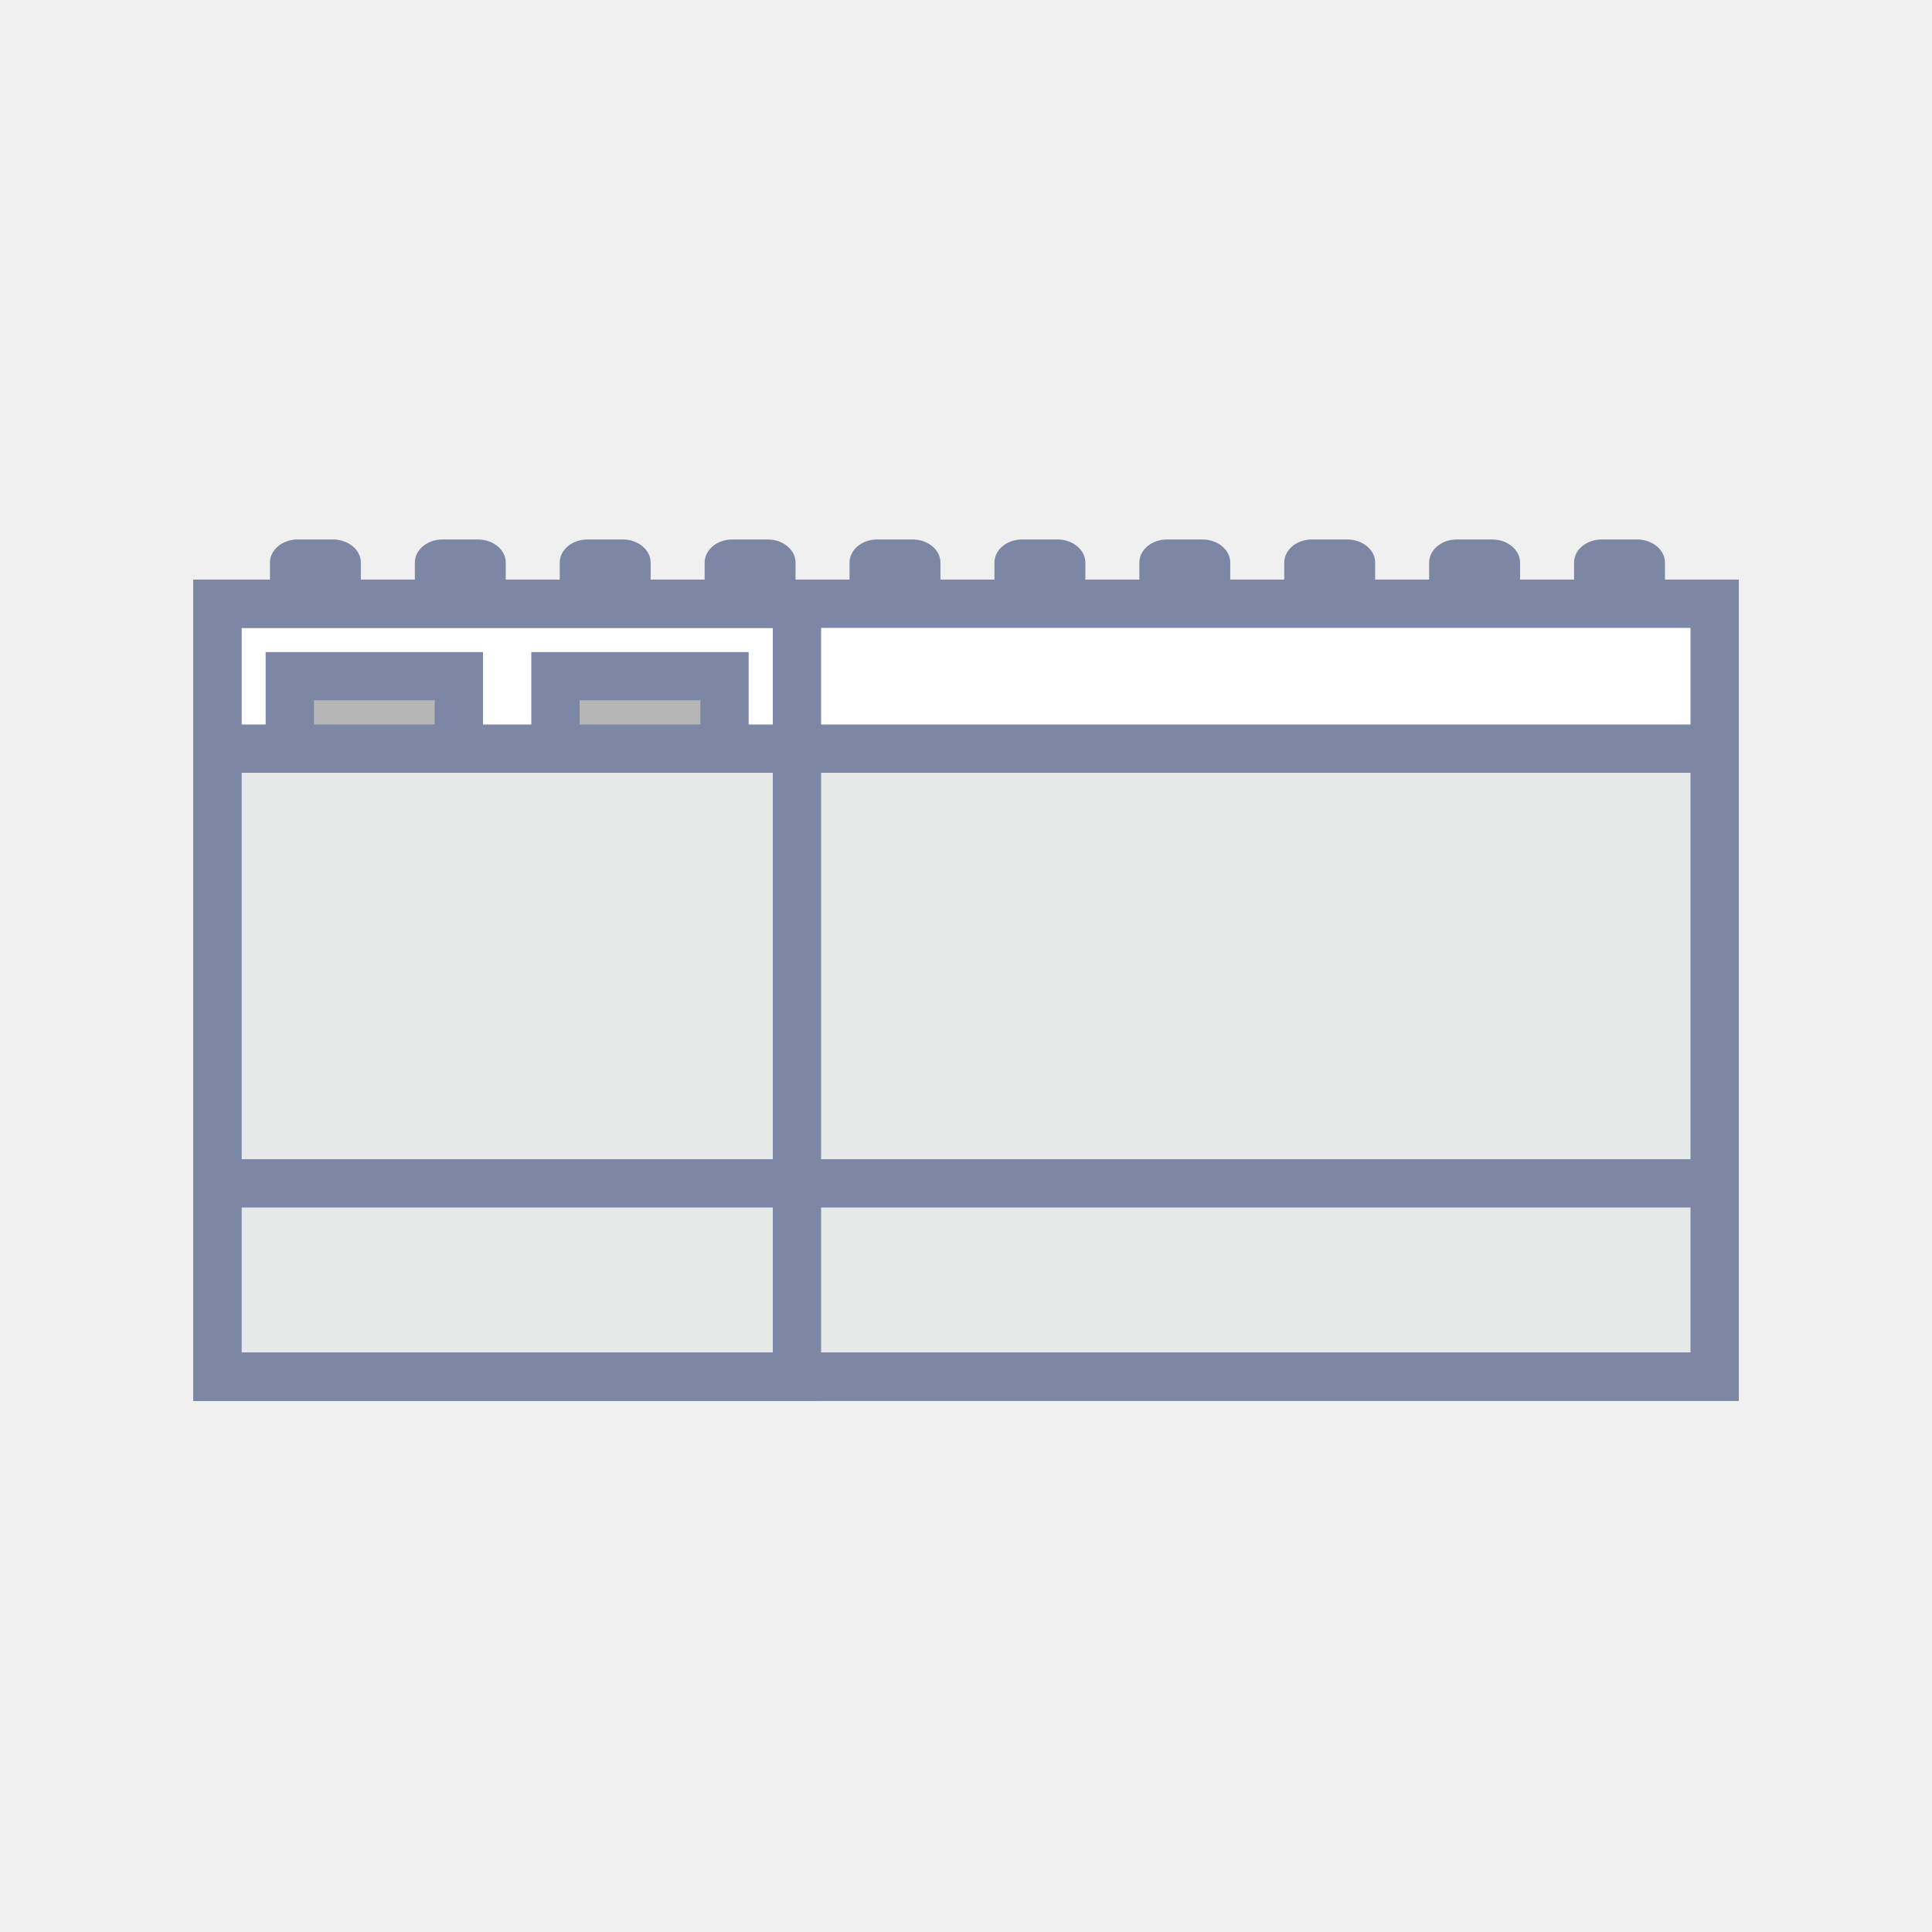
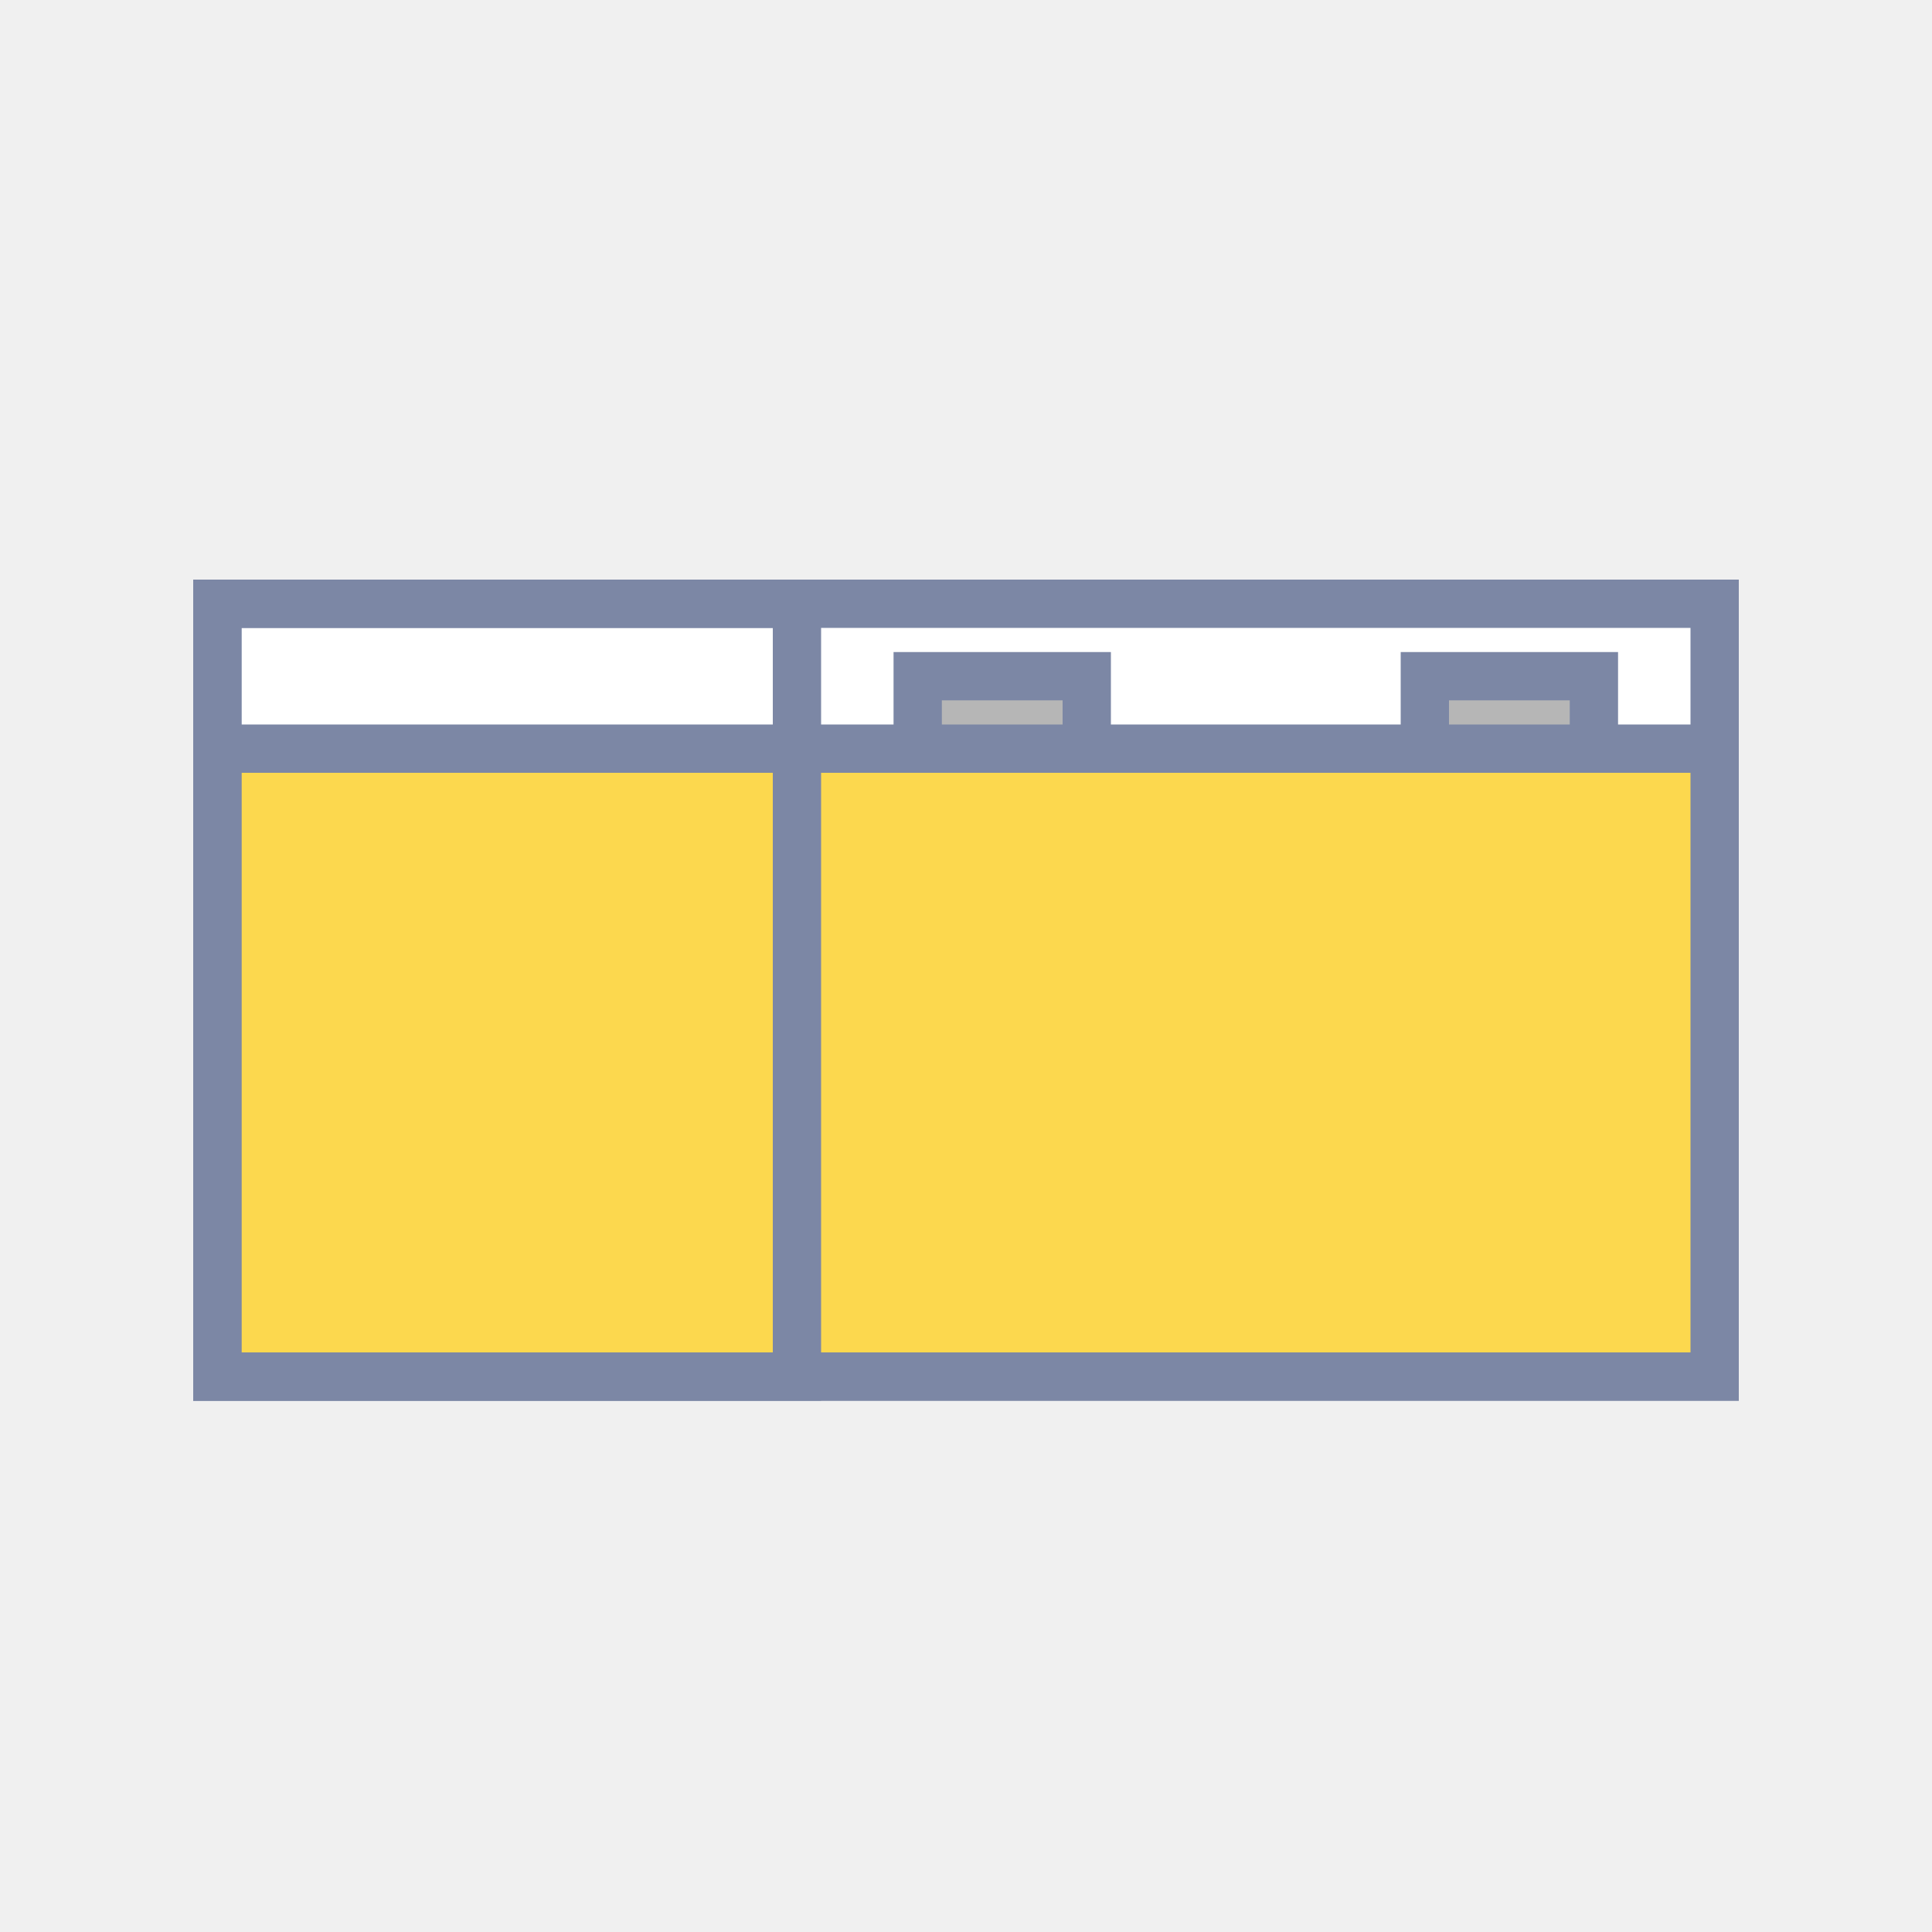
<svg xmlns="http://www.w3.org/2000/svg" width="40px" height="40px" viewBox="0 0 40 40" version="1.1">
-   <g id="poweredup-small" stroke="none" stroke-width="1" fill="none" fill-rule="evenodd">
+   <g id="spikeessential-small" stroke="none" stroke-width="1" fill="none" fill-rule="evenodd">
    <rect id="Rectangle" stroke="#7C87A5" fill="#FFFFFF" x="4.5" y="12.5" width="31" height="16" />
-     <rect id="Rectangle-Copy-2" stroke="#7C87A5" fill="#E7E8E8" x="4.5" y="15.5" width="31" height="13" />
-     <rect id="Rectangle-Copy-5" stroke="#7C87A5" fill="#E7E8E8" x="4.5" y="24.5" width="31" height="4" />
-     <rect id="Rectangle-Copy-3" stroke="#7C87A5" fill="#B6B6B6" transform="translate(7.75, 14.75) scale(1, -1) translate(-7.75, -14.75) " x="6" y="14" width="3.5" height="1.5" />
-     <rect id="Rectangle-Copy-4" stroke="#7C87A5" fill="#B6B6B6" transform="translate(13.25, 14.75) scale(1, -1) translate(-13.25, -14.75) " x="11.5" y="14" width="3.5" height="1.5" />
+     <rect id="Rectangle-Copy-2" stroke="#7C87A5" fill="#FCD84E" x="4.5" y="15.5" width="31" height="13" />
+     <rect id="Rectangle-Copy-3" stroke="#7C87A5" fill="#B6B6B6" transform="translate(20.75, 14.75) scale(1, -1) translate(-20.75, -14.75) " x="19" y="14" width="3.5" height="1.5" />
+     <rect id="Rectangle-Copy-4" stroke="#7C87A5" fill="#B6B6B6" transform="translate(31.25, 14.75) scale(1, -1) translate(-31.25, -14.75) " x="29.5" y="14" width="3.5" height="1.5" />
    <rect id="Rectangle-Copy" stroke="#7C87A5" x="4.5" y="12.5" width="12" height="16" />
-     <path d="M6.893,11.169 L6.163,11.169 C5.845,11.169 5.589,11.383 5.589,11.648 L5.589,12.728 L7.471,12.728 L7.471,11.648 C7.471,11.383 7.211,11.169 6.893,11.169" id="Fill-33" fill="#7C87A5" fill-rule="nonzero" />
-     <path d="M9.893,11.169 L9.163,11.169 C8.845,11.169 8.589,11.383 8.589,11.648 L8.589,12.728 L10.471,12.728 L10.471,11.648 C10.471,11.383 10.211,11.169 9.893,11.169" id="Fill-33-Copy" fill="#7C87A5" fill-rule="nonzero" />
-     <path d="M12.893,11.169 L12.163,11.169 C11.845,11.169 11.589,11.383 11.589,11.648 L11.589,12.728 L13.471,12.728 L13.471,11.648 C13.471,11.383 13.211,11.169 12.893,11.169" id="Fill-33-Copy-2" fill="#7C87A5" fill-rule="nonzero" />
-     <path d="M15.893,11.169 L15.163,11.169 C14.845,11.169 14.589,11.383 14.589,11.648 L14.589,12.728 L16.471,12.728 L16.471,11.648 C16.471,11.383 16.211,11.169 15.893,11.169" id="Fill-33-Copy-3" fill="#7C87A5" fill-rule="nonzero" />
-     <path d="M18.893,11.169 L18.163,11.169 C17.845,11.169 17.589,11.383 17.589,11.648 L17.589,12.728 L19.471,12.728 L19.471,11.648 C19.471,11.383 19.211,11.169 18.893,11.169" id="Fill-33-Copy-7" fill="#7C87A5" fill-rule="nonzero" />
-     <path d="M21.893,11.169 L21.163,11.169 C20.845,11.169 20.589,11.383 20.589,11.648 L20.589,12.728 L22.471,12.728 L22.471,11.648 C22.471,11.383 22.211,11.169 21.893,11.169" id="Fill-33-Copy-6" fill="#7C87A5" fill-rule="nonzero" />
-     <path d="M24.893,11.169 L24.163,11.169 C23.845,11.169 23.589,11.383 23.589,11.648 L23.589,12.728 L25.471,12.728 L25.471,11.648 C25.471,11.383 25.211,11.169 24.893,11.169" id="Fill-33-Copy-5" fill="#7C87A5" fill-rule="nonzero" />
-     <path d="M27.893,11.169 L27.163,11.169 C26.845,11.169 26.589,11.383 26.589,11.648 L26.589,12.728 L28.471,12.728 L28.471,11.648 C28.471,11.383 28.211,11.169 27.893,11.169" id="Fill-33-Copy-4" fill="#7C87A5" fill-rule="nonzero" />
-     <path d="M30.893,11.169 L30.163,11.169 C29.845,11.169 29.589,11.383 29.589,11.648 L29.589,12.728 L31.471,12.728 L31.471,11.648 C31.471,11.383 31.211,11.169 30.893,11.169" id="Fill-33-Copy-11" fill="#7C87A5" fill-rule="nonzero" />
-     <path d="M33.893,11.169 L33.163,11.169 C32.845,11.169 32.589,11.383 32.589,11.648 L32.589,12.728 L34.471,12.728 L34.471,11.648 C34.471,11.383 34.211,11.169 33.893,11.169" id="Fill-33-Copy-10" fill="#7C87A5" fill-rule="nonzero" />
  </g>
</svg>
